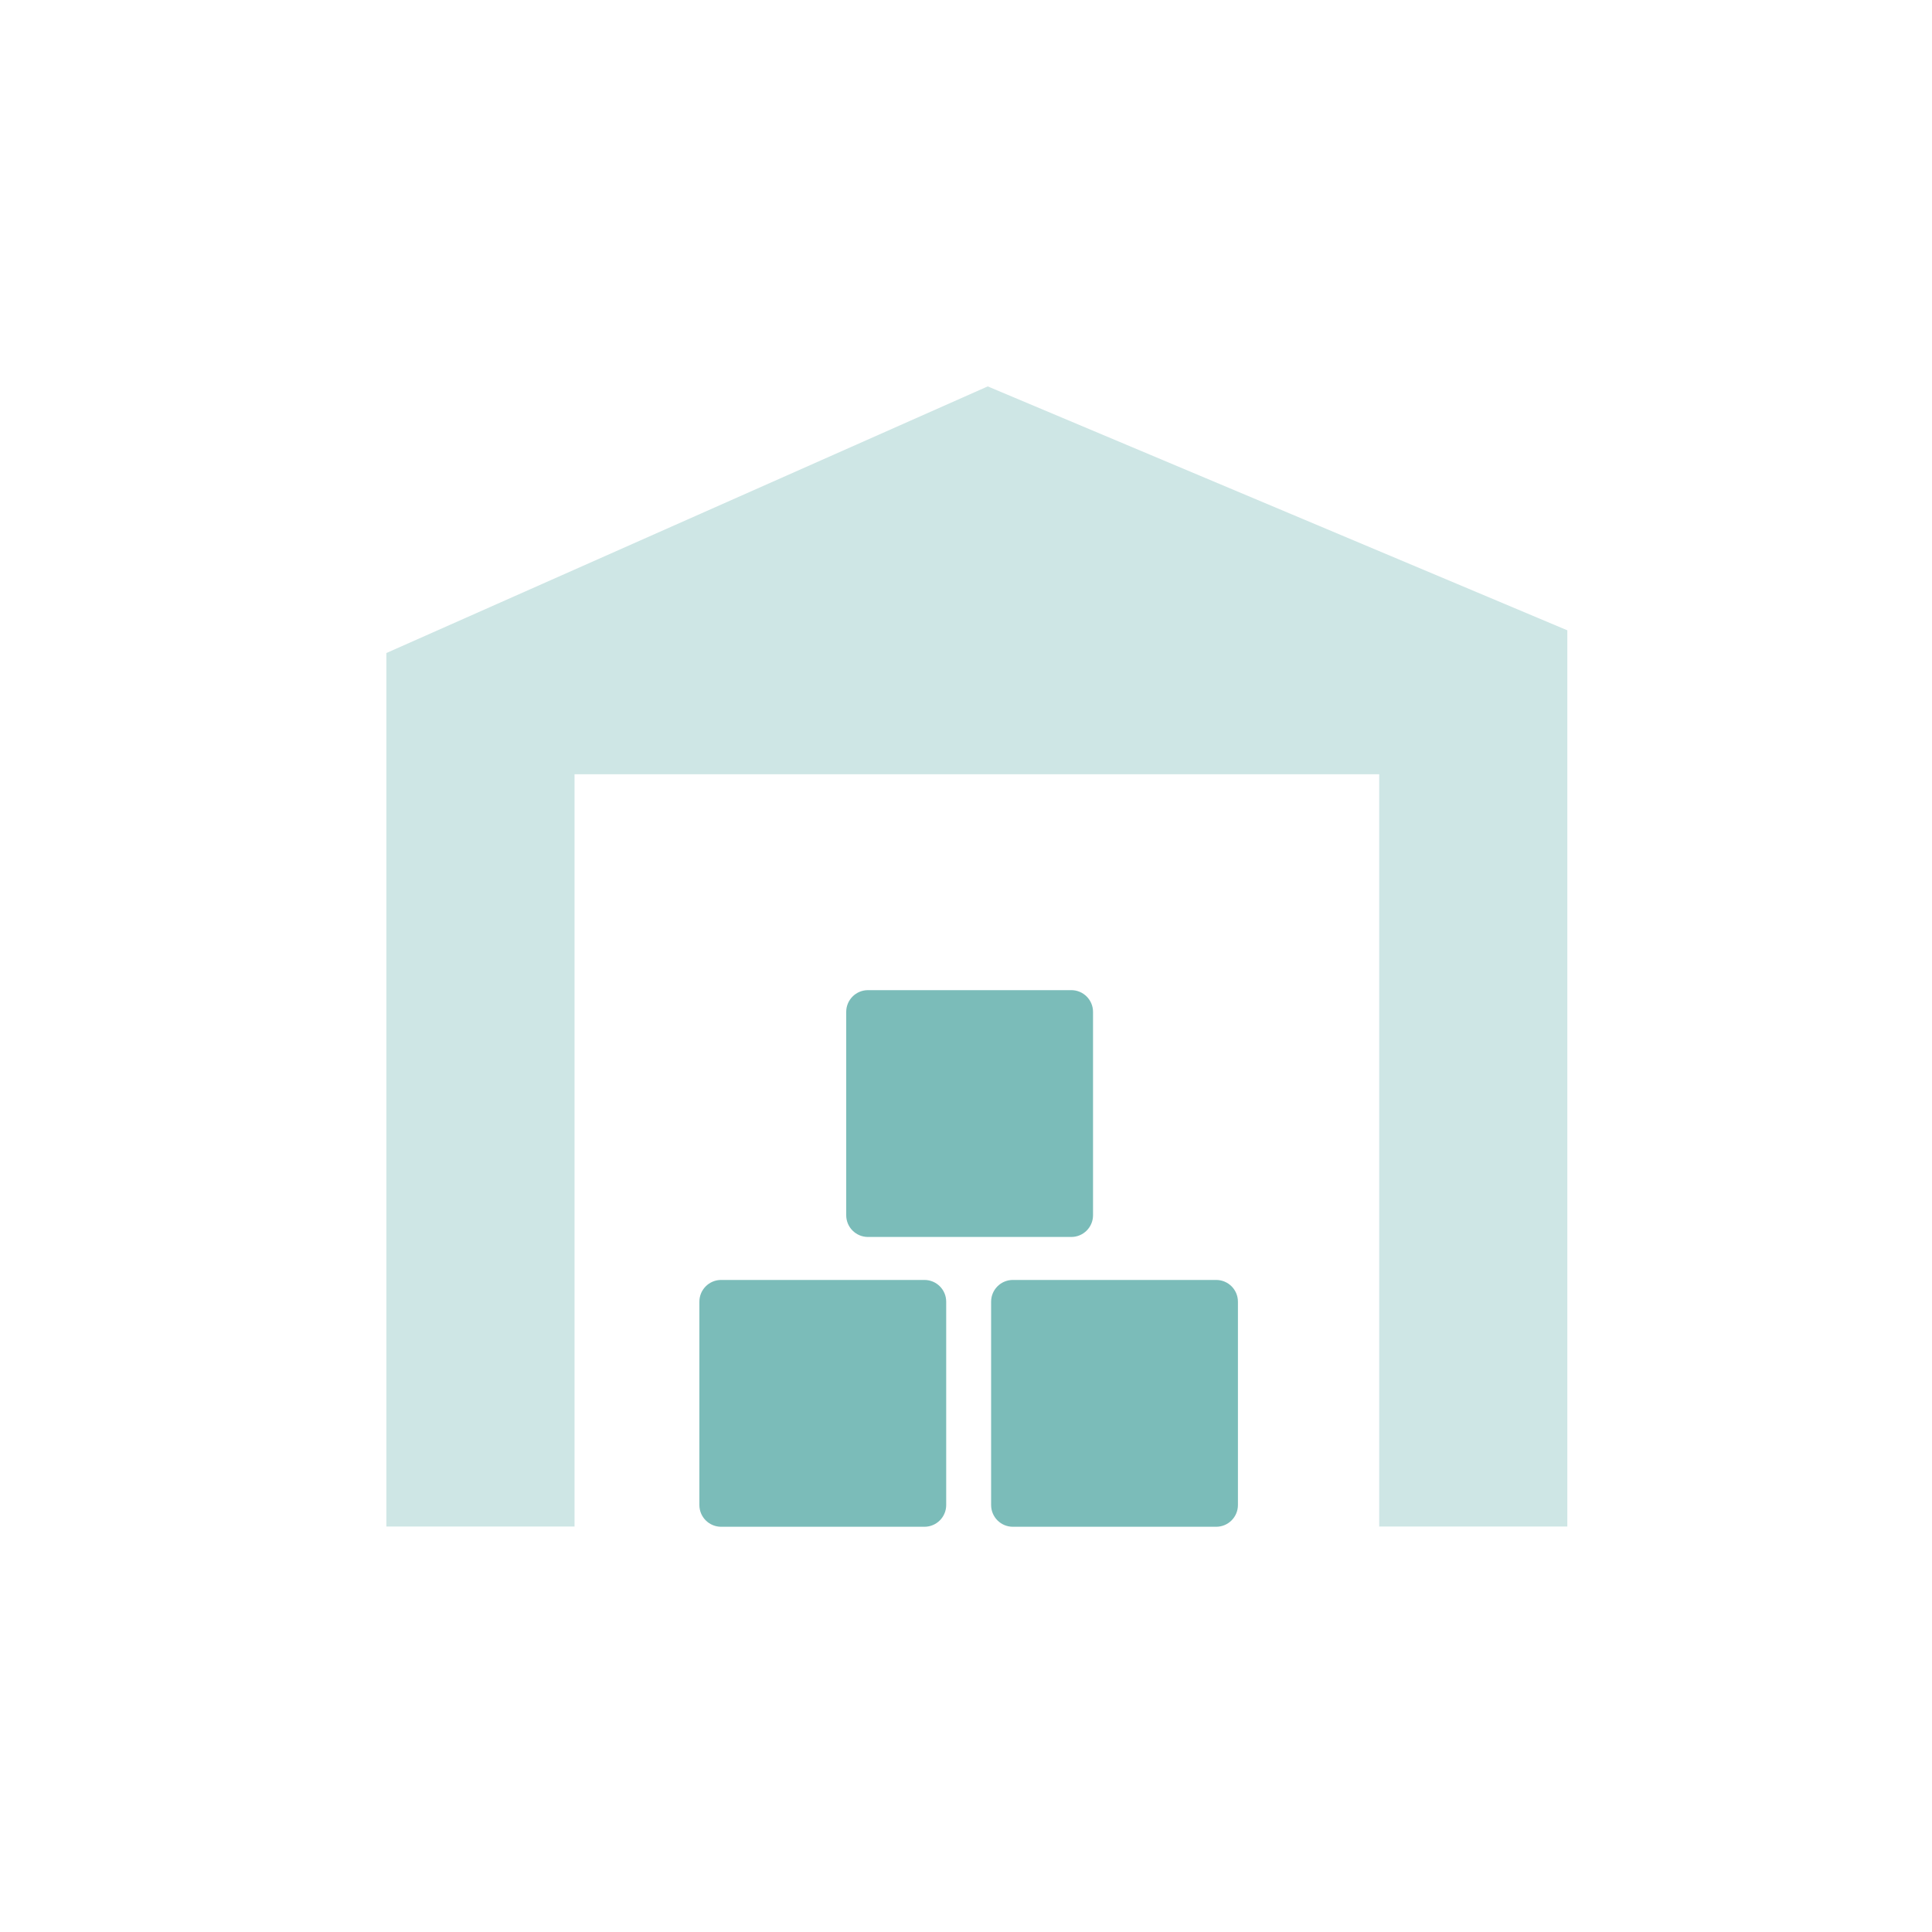
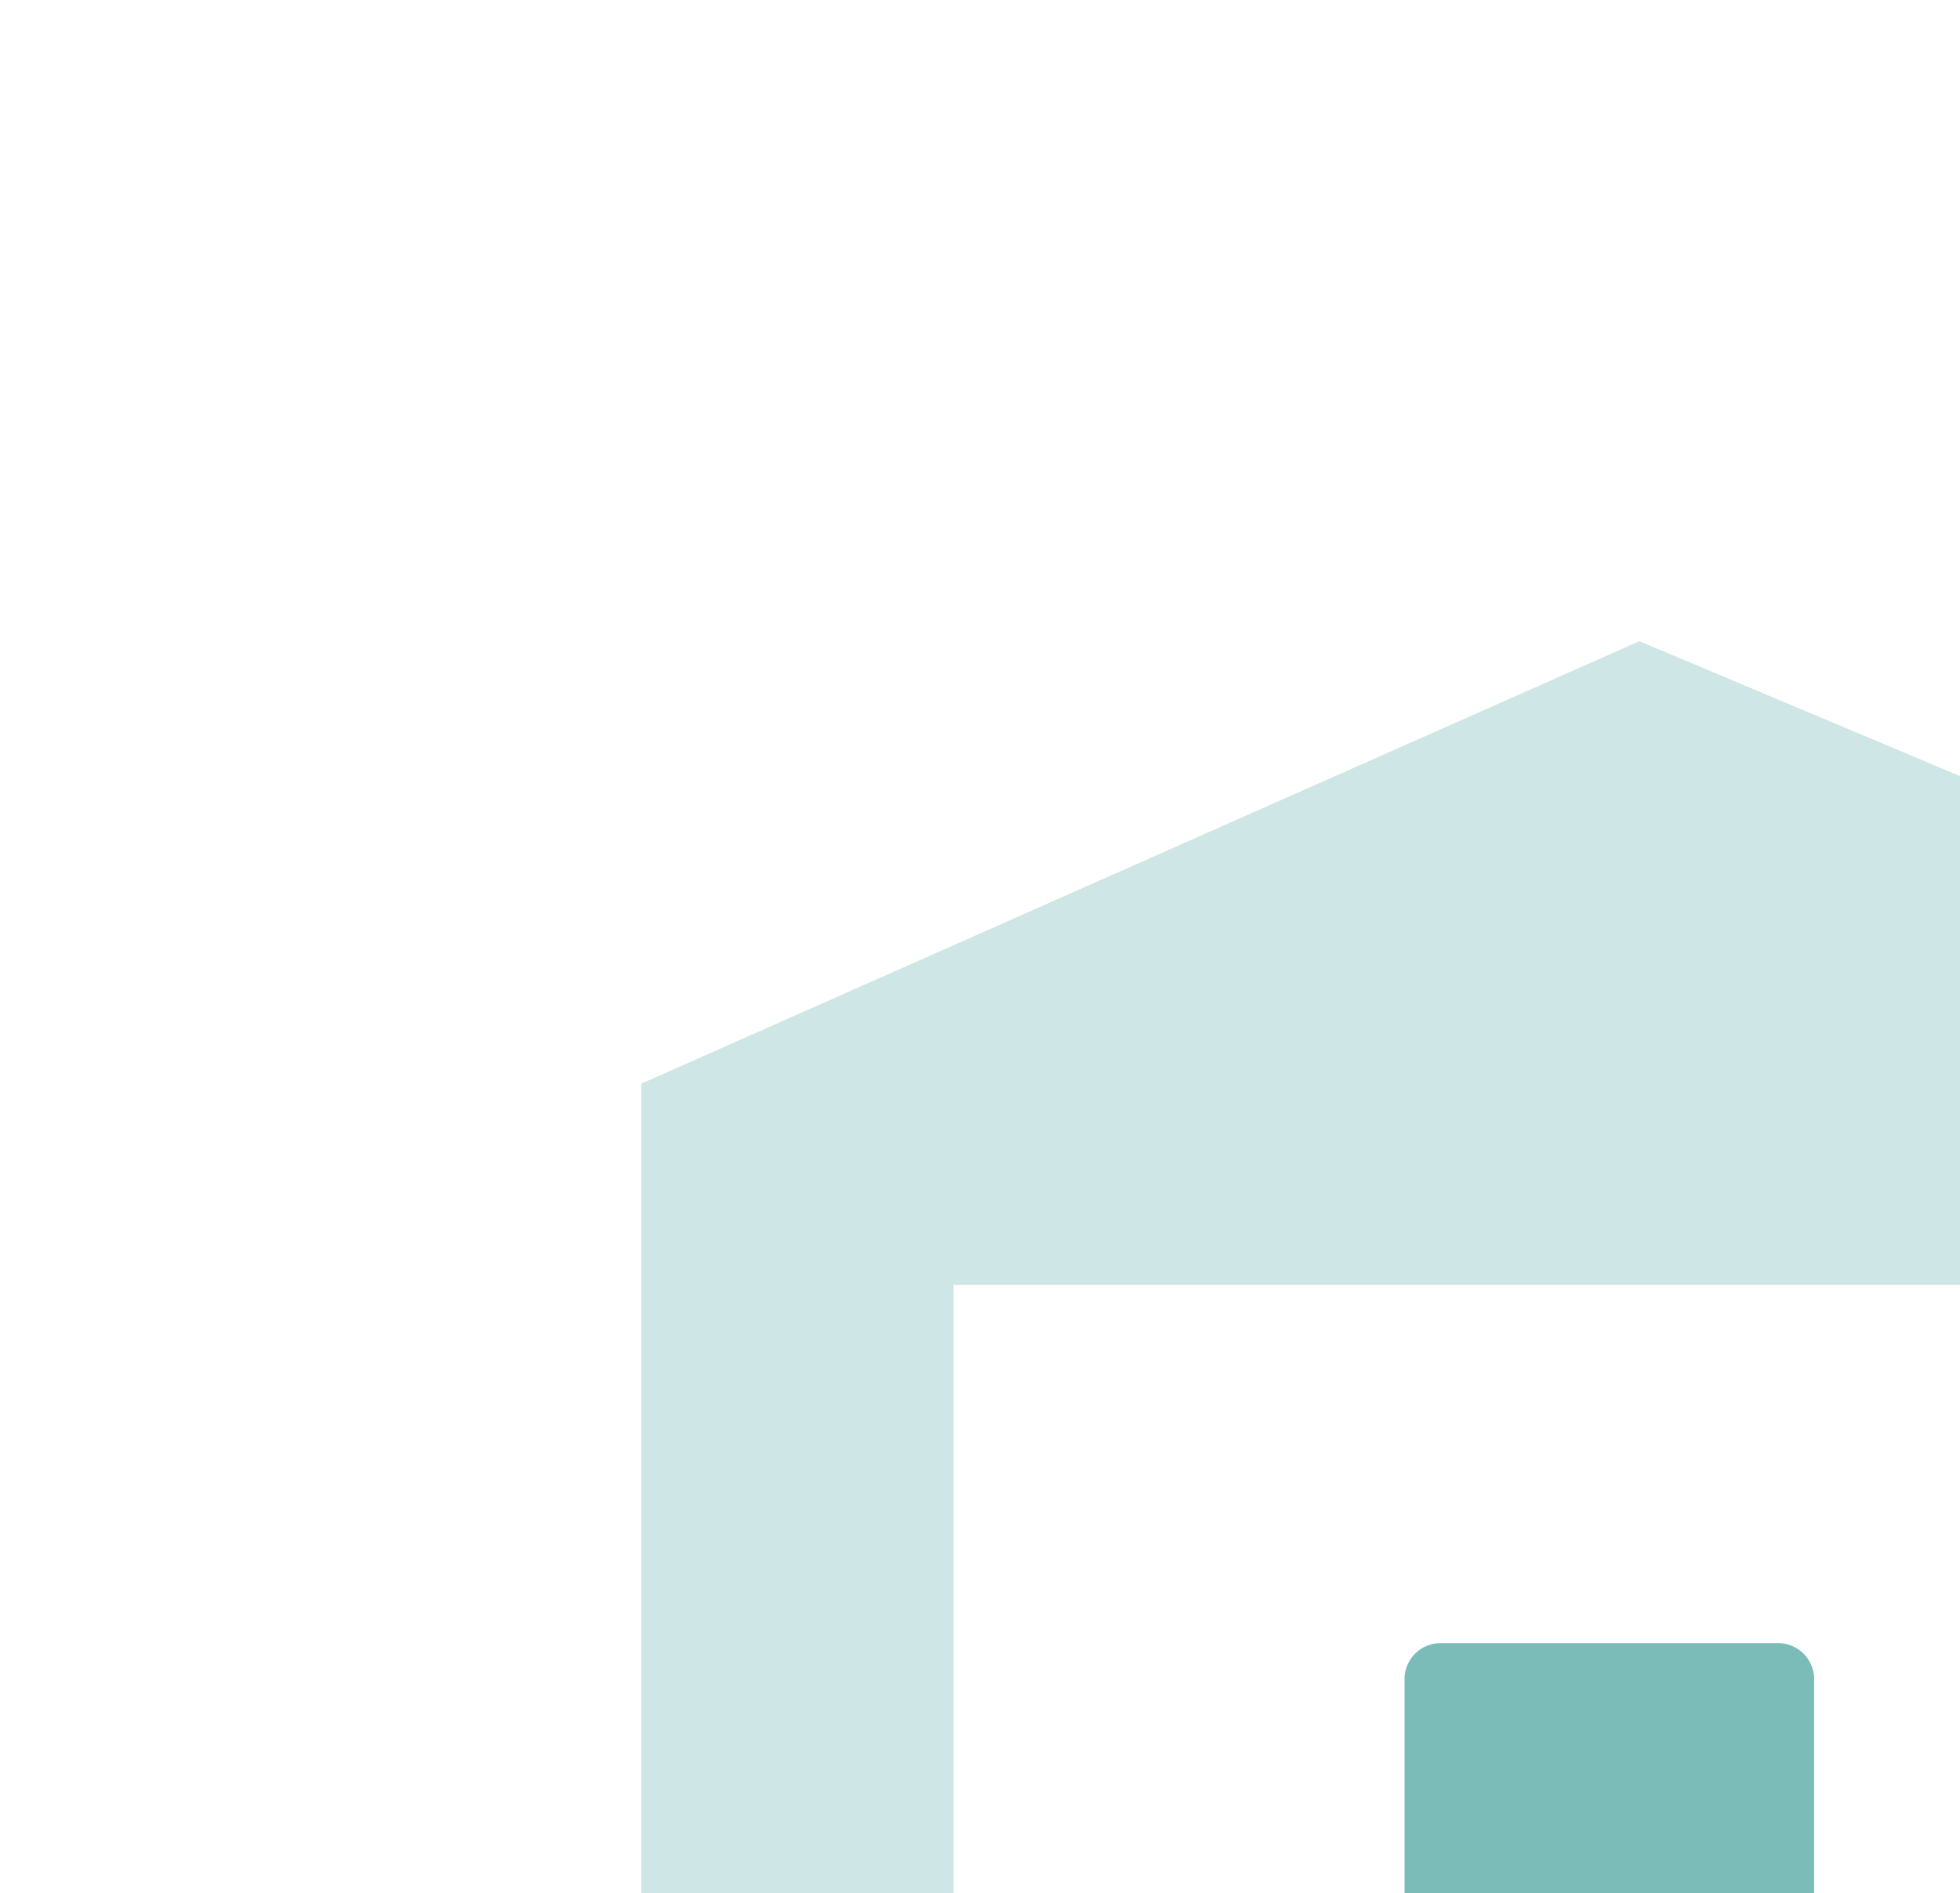
- <svg xmlns="http://www.w3.org/2000/svg" width="92" height="92" viewBox="0 0 80 80" fill="none">
+ <svg xmlns="http://www.w3.org/2000/svg">
  <path d="M40.9 16L16 27.04V63.21H23.79V32.06H57.11V63.21H64.9V26.1L40.9 16Z" fill="#CEE6E5" />
  <path d="M38.28 53H29.86C29.363 53 28.96 53.403 28.96 53.9V62.32C28.96 62.817 29.363 63.22 29.86 63.22H38.28C38.777 63.22 39.18 62.817 39.18 62.32V53.9C39.18 53.403 38.777 53 38.28 53Z" fill="#7BBCB9" />
  <path d="M50.36 53H41.94C41.443 53 41.04 53.403 41.04 53.9V62.32C41.04 62.817 41.443 63.22 41.94 63.22H50.36C50.857 63.22 51.26 62.817 51.26 62.32V53.9C51.26 53.403 50.857 53 50.36 53Z" fill="#7BBCB9" />
  <path d="M44.36 41H35.94C35.443 41 35.04 41.403 35.04 41.9V50.32C35.04 50.817 35.443 51.22 35.94 51.22H44.36C44.857 51.22 45.26 50.817 45.26 50.32V41.9C45.26 41.403 44.857 41 44.36 41Z" fill="#7BBCB9" />
</svg>
